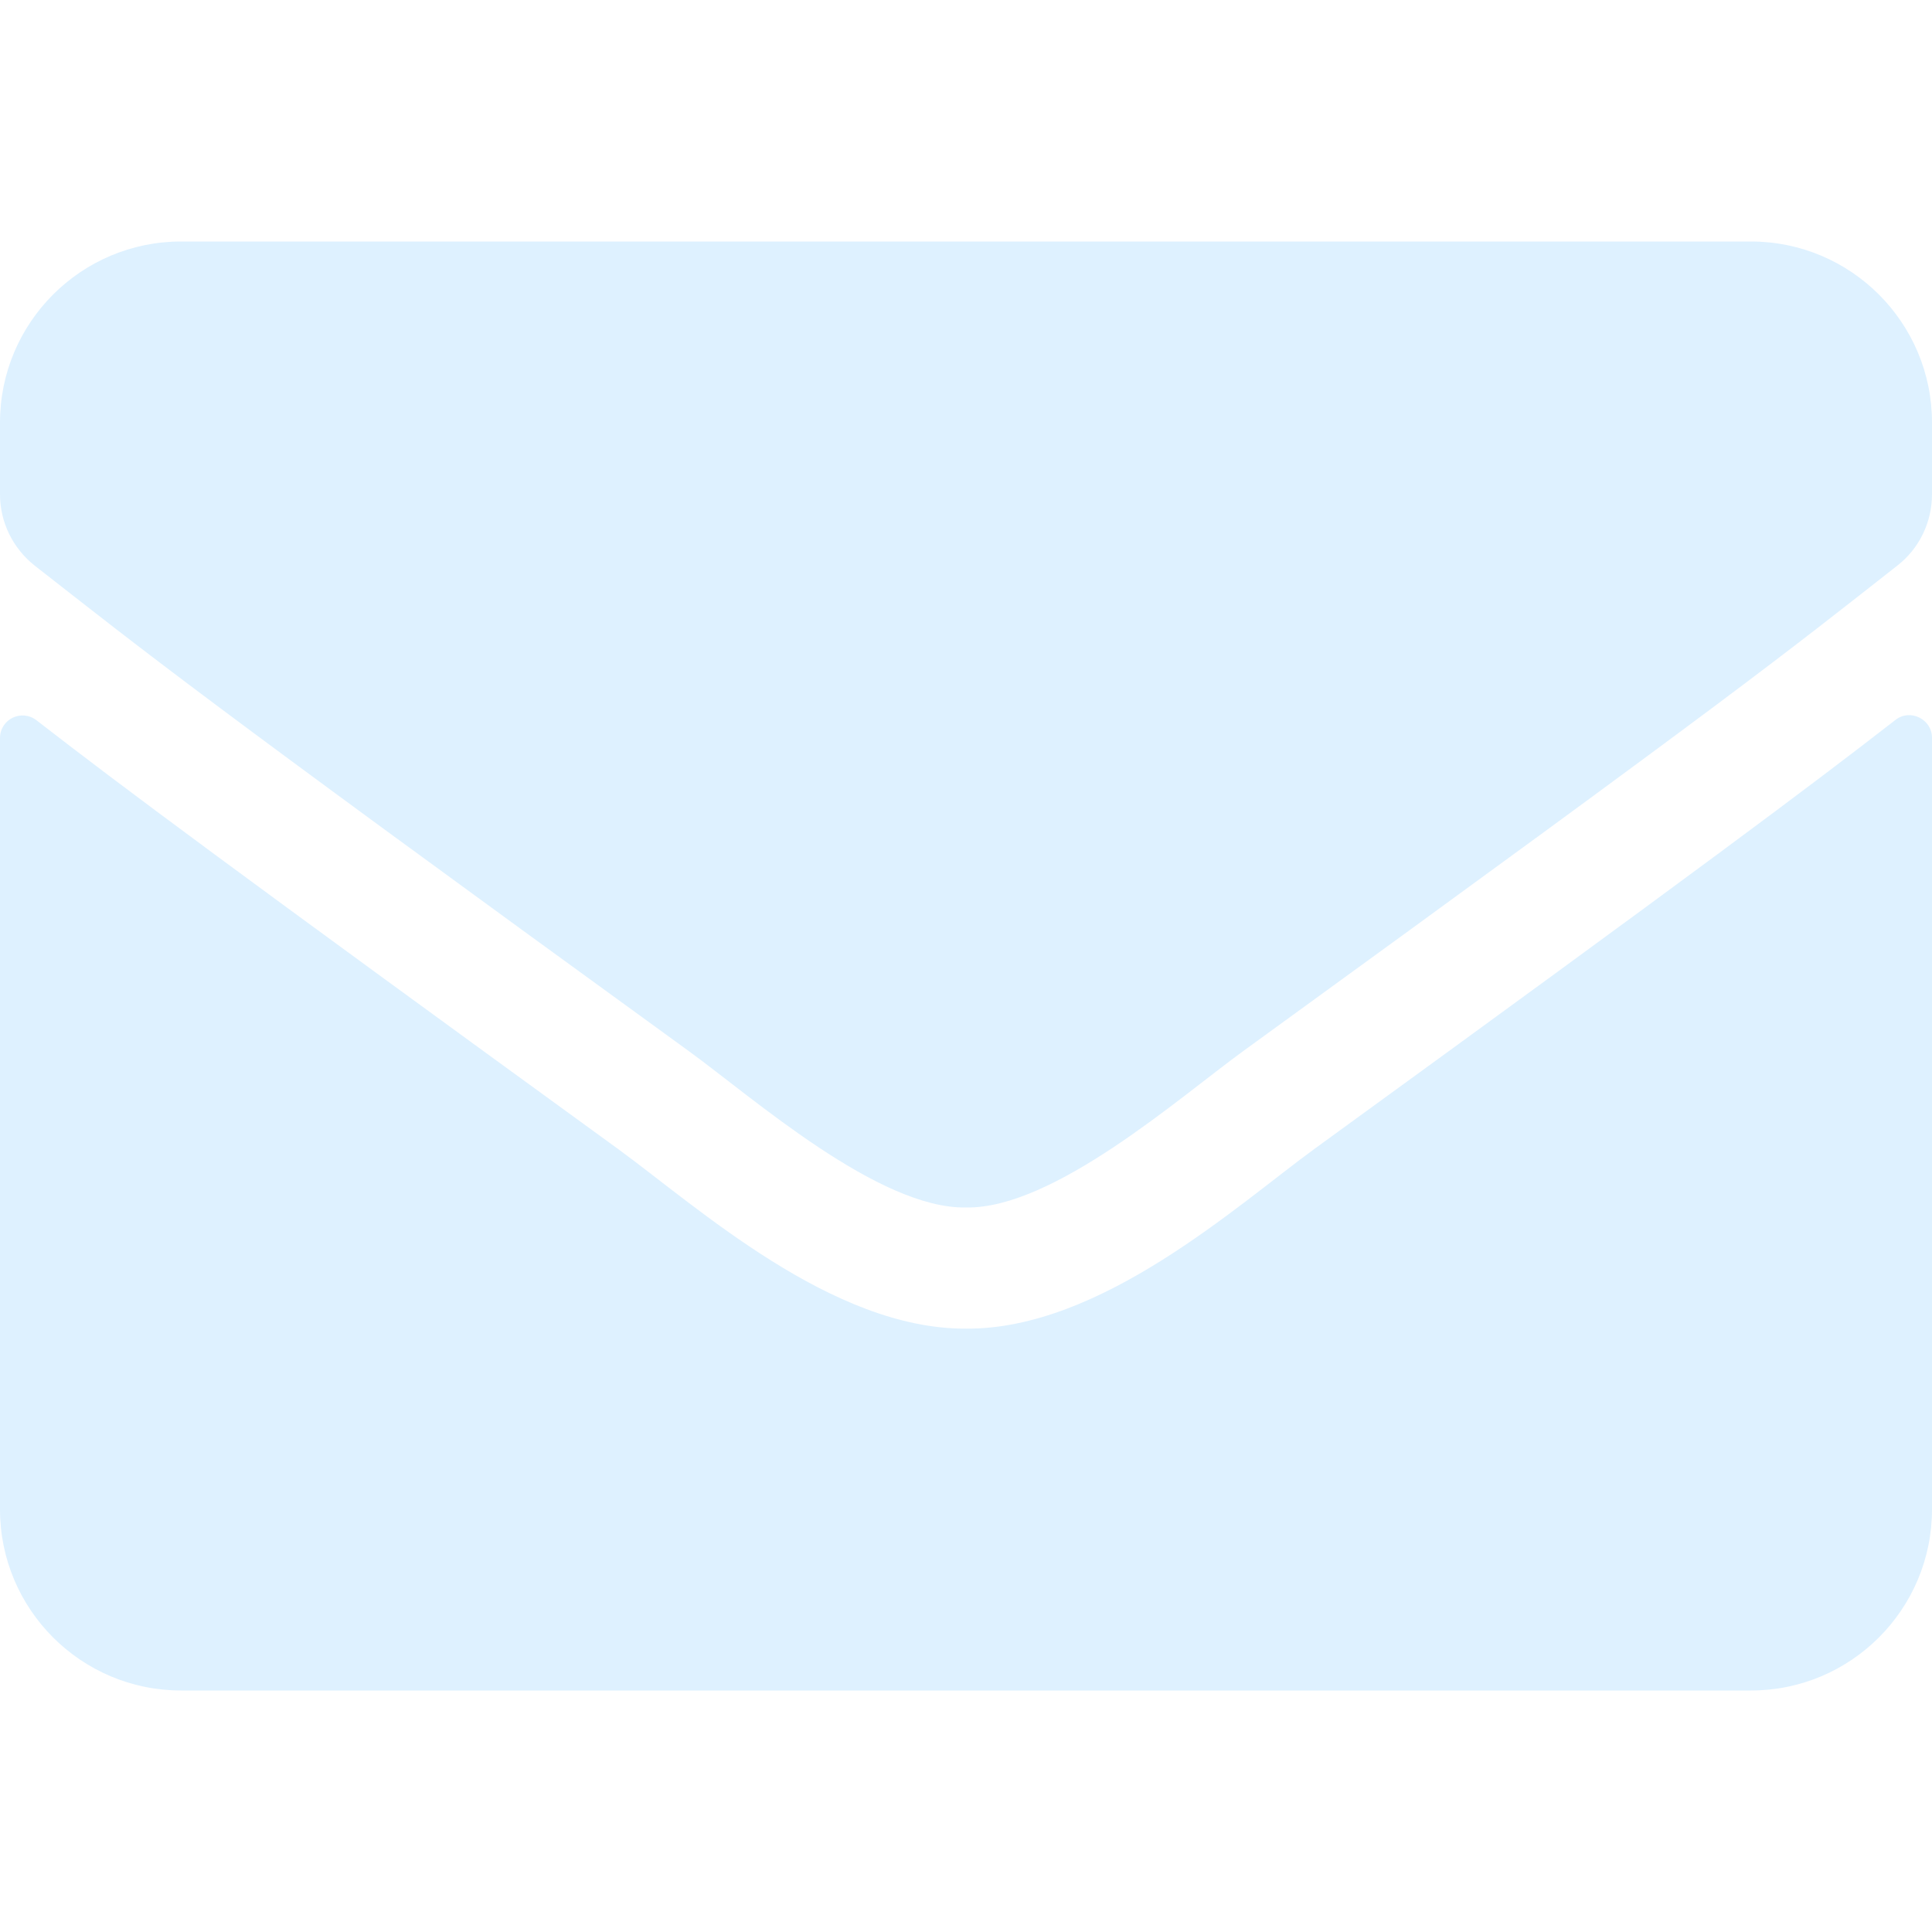
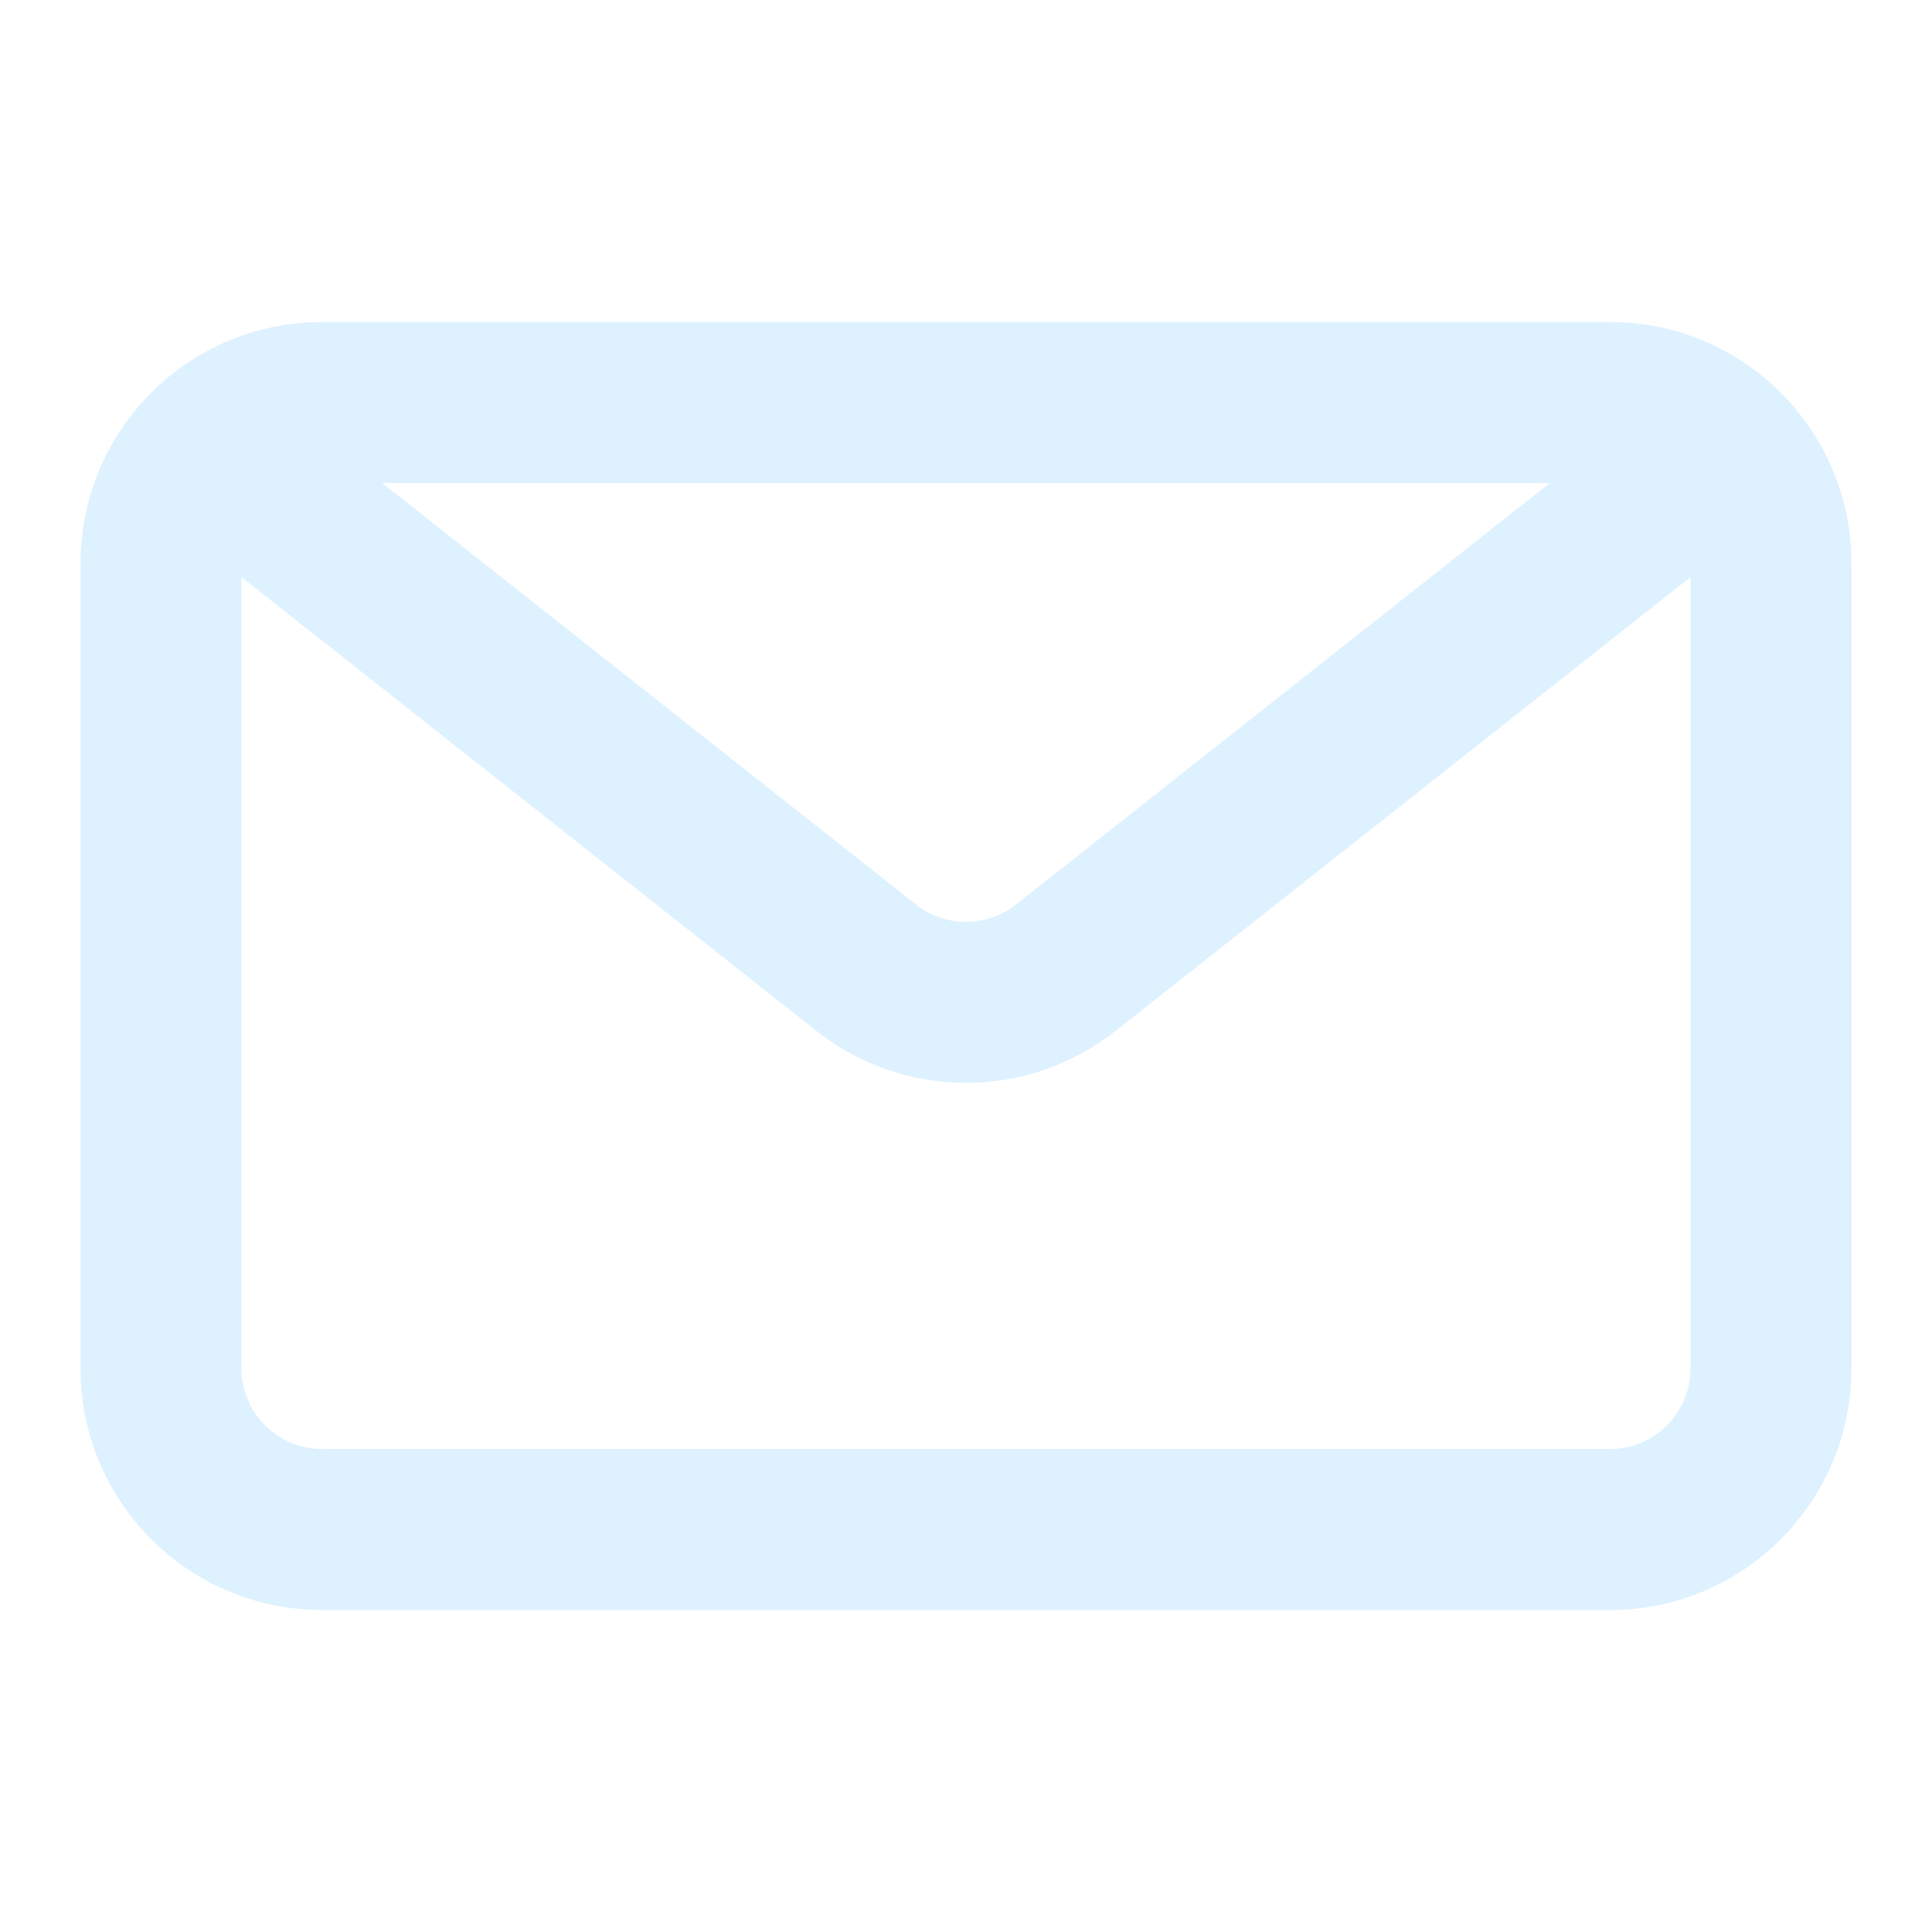
- <svg xmlns="http://www.w3.org/2000/svg" stroke="currentColor" fill="currentColor" stroke-width="0" viewBox="0 0 512 512" style="color: #def1ff">
-   <path d="M502.3 190.8c3.9-3.1 9.7-.2 9.7 4.7V400c0 26.5-21.5 48-48 48H48c-26.5 0-48-21.5-48-48V195.6c0-5 5.7-7.8 9.7-4.7 22.4 17.4 52.1 39.5 154.1 113.6 21.1 15.4 56.7 47.8 92.2 47.6 35.7.3 72-32.8 92.3-47.6 102-74.1 131.6-96.3 154-113.7zM256 320c23.2.4 56.6-29.2 73.4-41.4 132.7-96.3 142.8-104.7 173.4-128.7 5.8-4.5 9.2-11.5 9.2-18.9v-19c0-26.5-21.5-48-48-48H48C21.5 64 0 85.5 0 112v19c0 7.4 3.4 14.3 9.2 18.9 30.6 23.9 40.7 32.4 173.4 128.7 16.8 12.2 50.2 41.8 73.4 41.4z" />
+ <svg xmlns="http://www.w3.org/2000/svg" width="800px" height="800px" viewBox="0 0 24 24" fill="none">
+   <path fill-rule="evenodd" clip-rule="evenodd" d="M20 4C21.657 4 23 5.343 23 7V17C23 18.657 21.657 20 20 20H4C2.343 20 1 18.657 1 17V7C1 5.343 2.343 4 4 4H20ZM19.253 6H4.747L11.38 11.237C11.744 11.524 12.256 11.524 12.62 11.237L19.253 6ZM3 7.169V17C3 17.552 3.448 18 4 18H20C20.552 18 21 17.552 21 17V7.169L13.859 12.806C12.769 13.667 11.231 13.667 10.141 12.806L3 7.169Z" fill="#def1ff" />
</svg>
